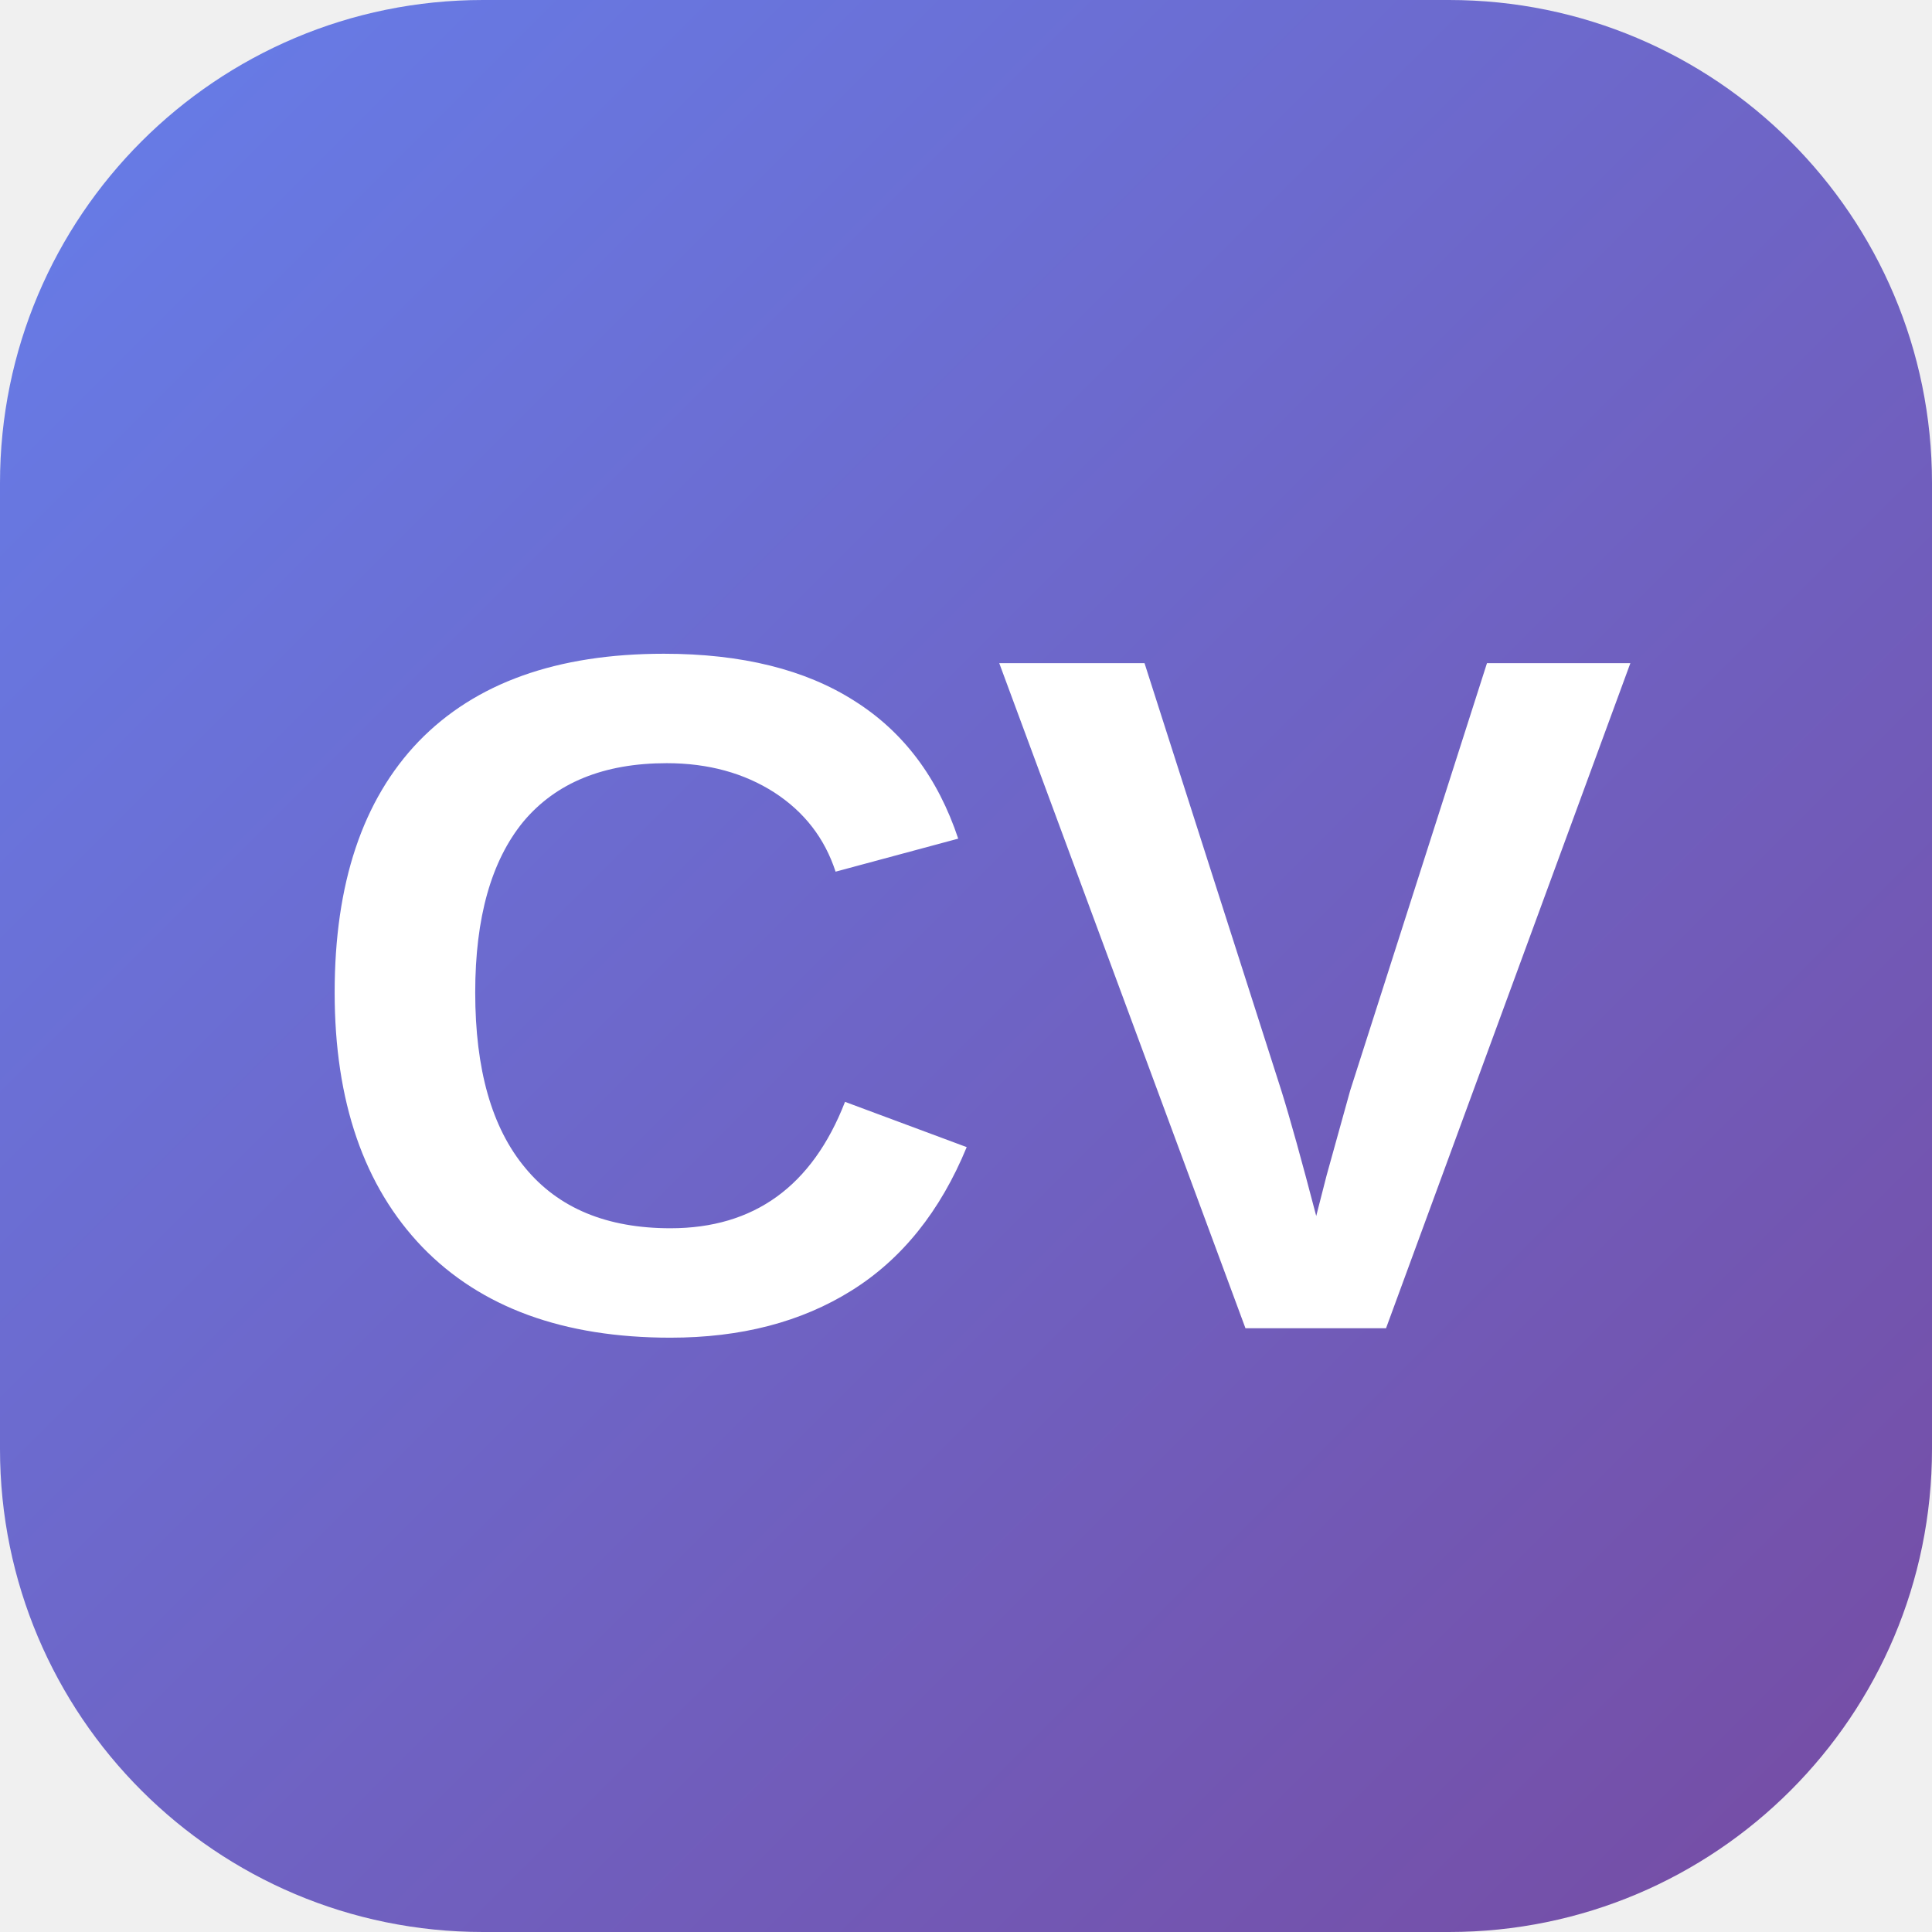
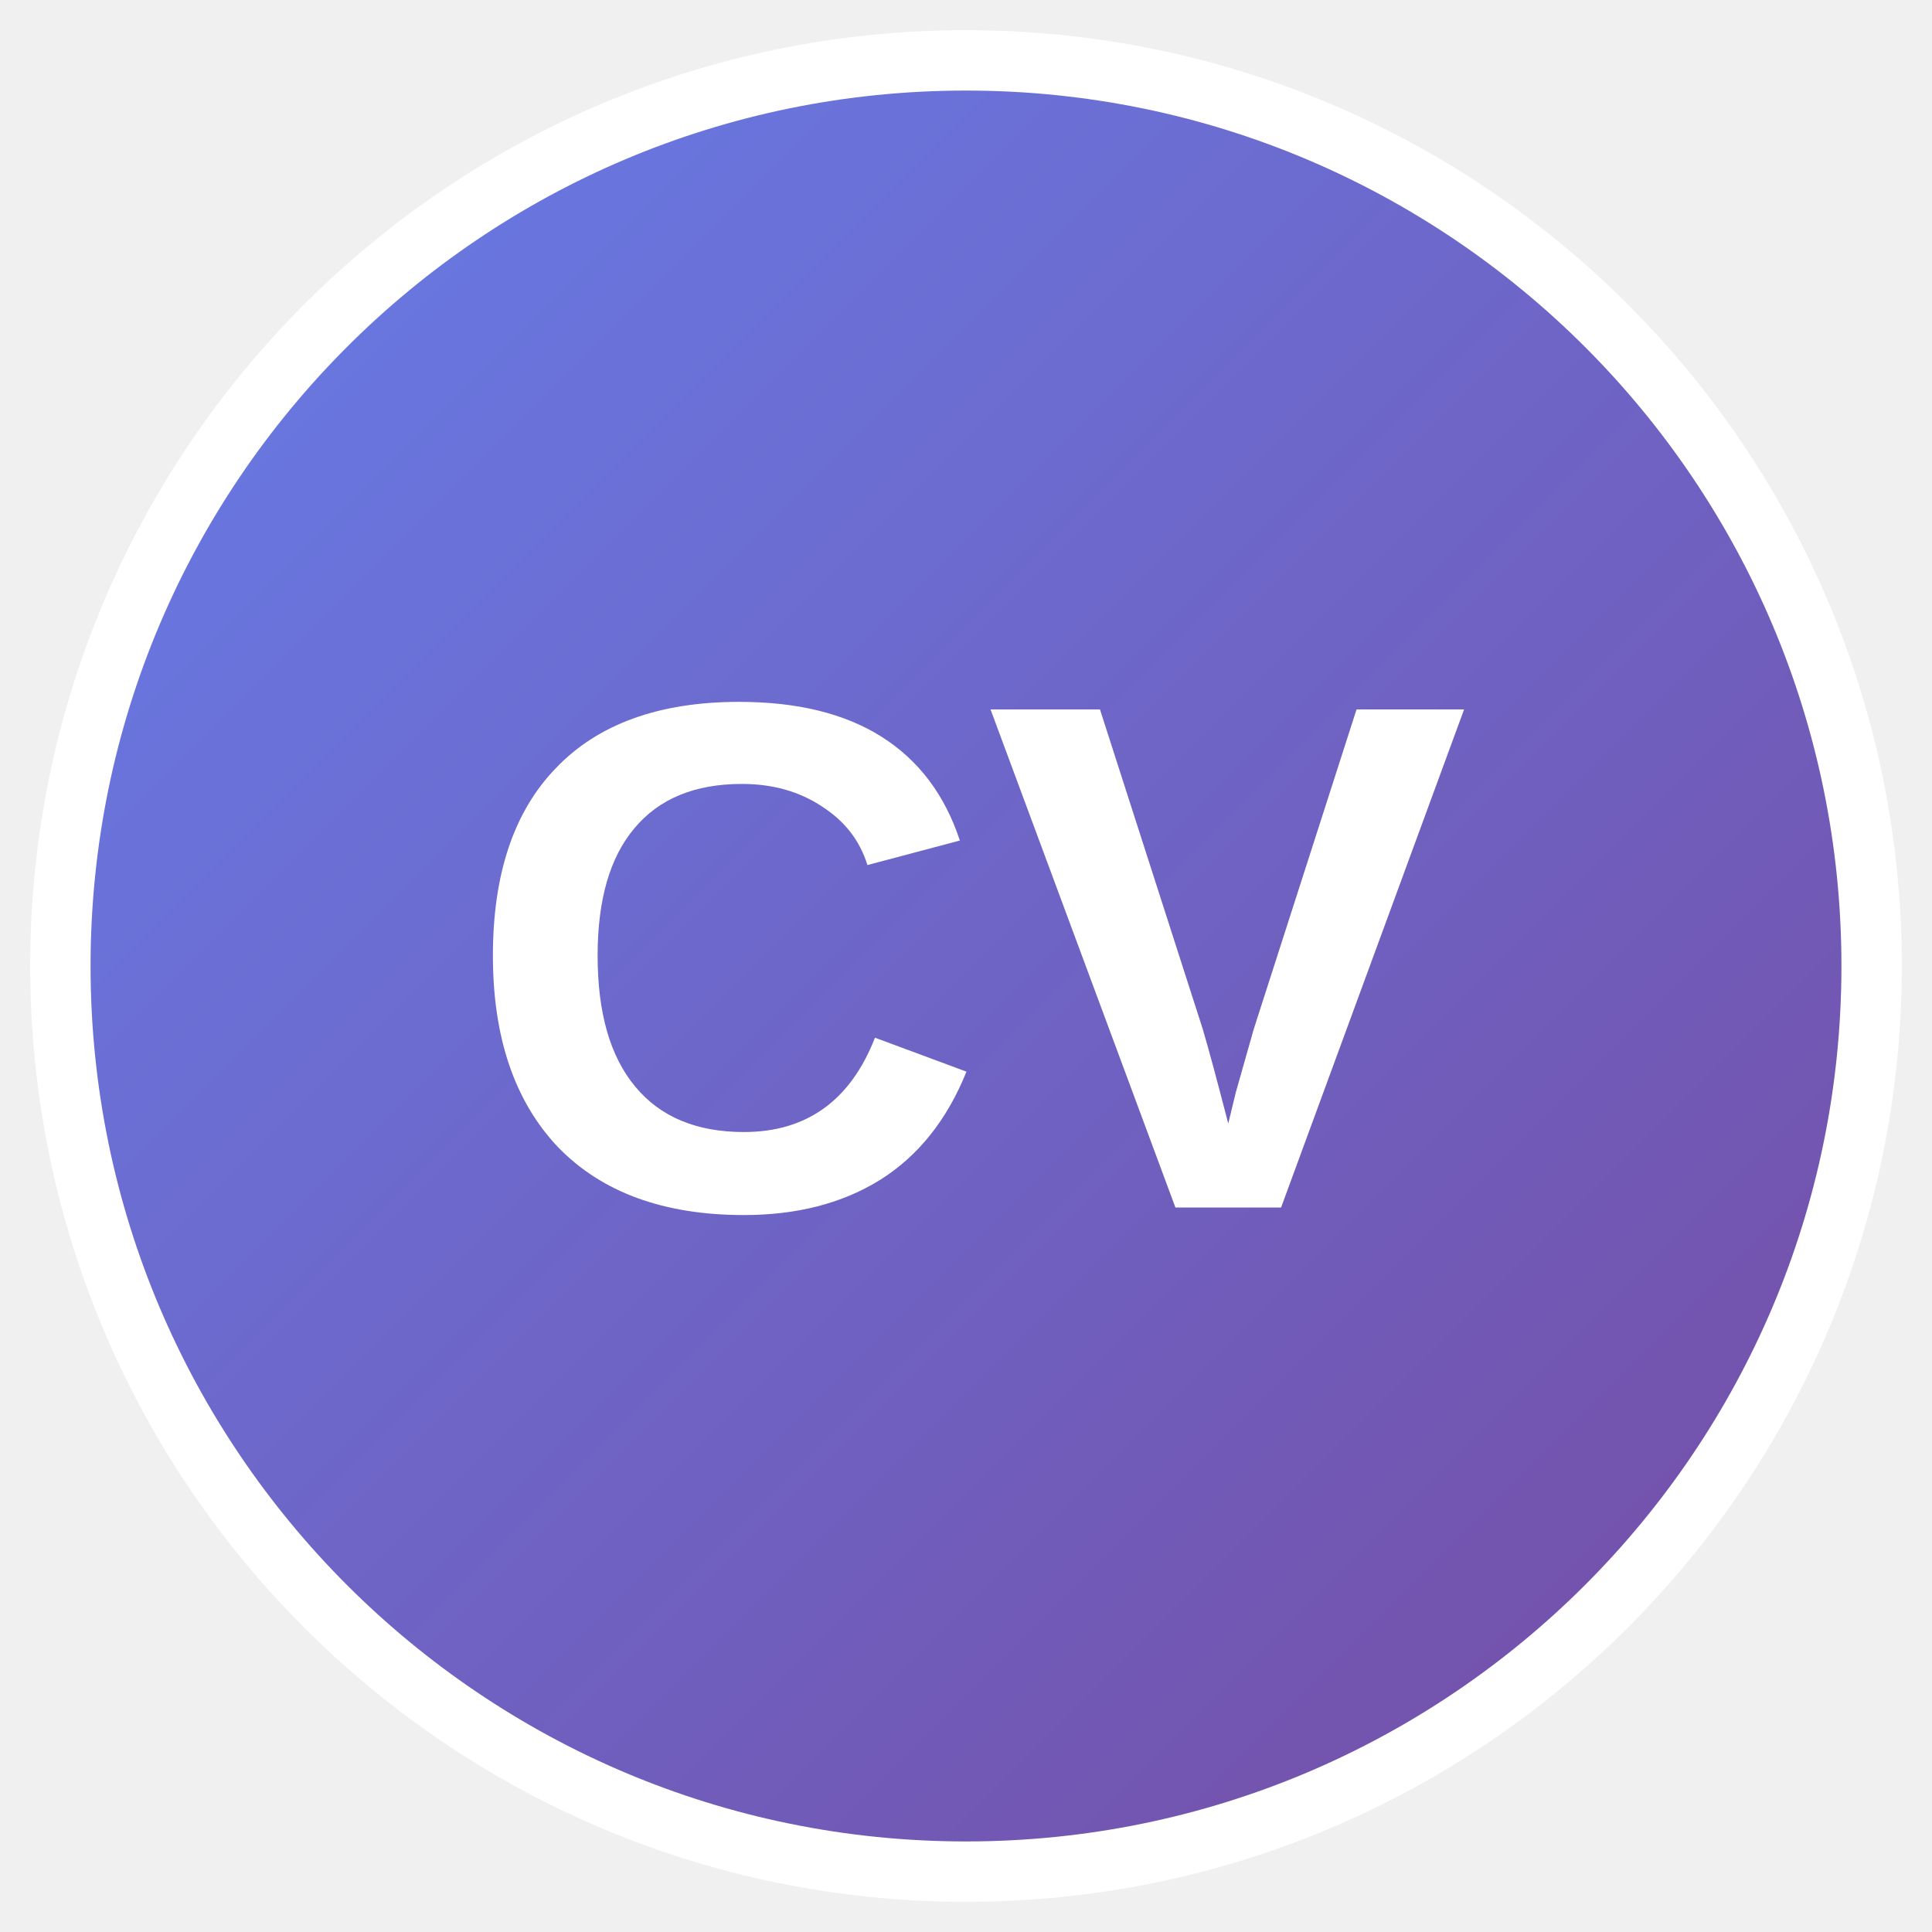
- <svg xmlns="http://www.w3.org/2000/svg" width="32" height="32" viewBox="0 0 32 32">
+ <svg xmlns="http://www.w3.org/2000/svg" viewBox="0 0 32 32" width="32" height="32">
  <defs>
-     <linearGradient id="gradient" x1="0%" y1="0%" x2="100%" y2="100%">
+     <linearGradient id="grad" x1="0%" y1="0%" x2="100%" y2="100%">
      <stop offset="0%" style="stop-color:#667eea;stop-opacity:1" />
      <stop offset="100%" style="stop-color:#764ba2;stop-opacity:1" />
    </linearGradient>
  </defs>
-   <rect width="32" height="32" rx="8" ry="8" fill="url(#gradient)" />
-   <text x="16" y="22" font-family="Arial, sans-serif" font-size="16" font-weight="700" text-anchor="middle" fill="white">CV</text>
+   <circle cx="16" cy="16" r="15" fill="url(#grad)" stroke="#fff" stroke-width="1" />
+   <text x="16" y="20" font-family="Arial, sans-serif" font-size="12" font-weight="bold" text-anchor="middle" fill="white">CV</text>
</svg>
